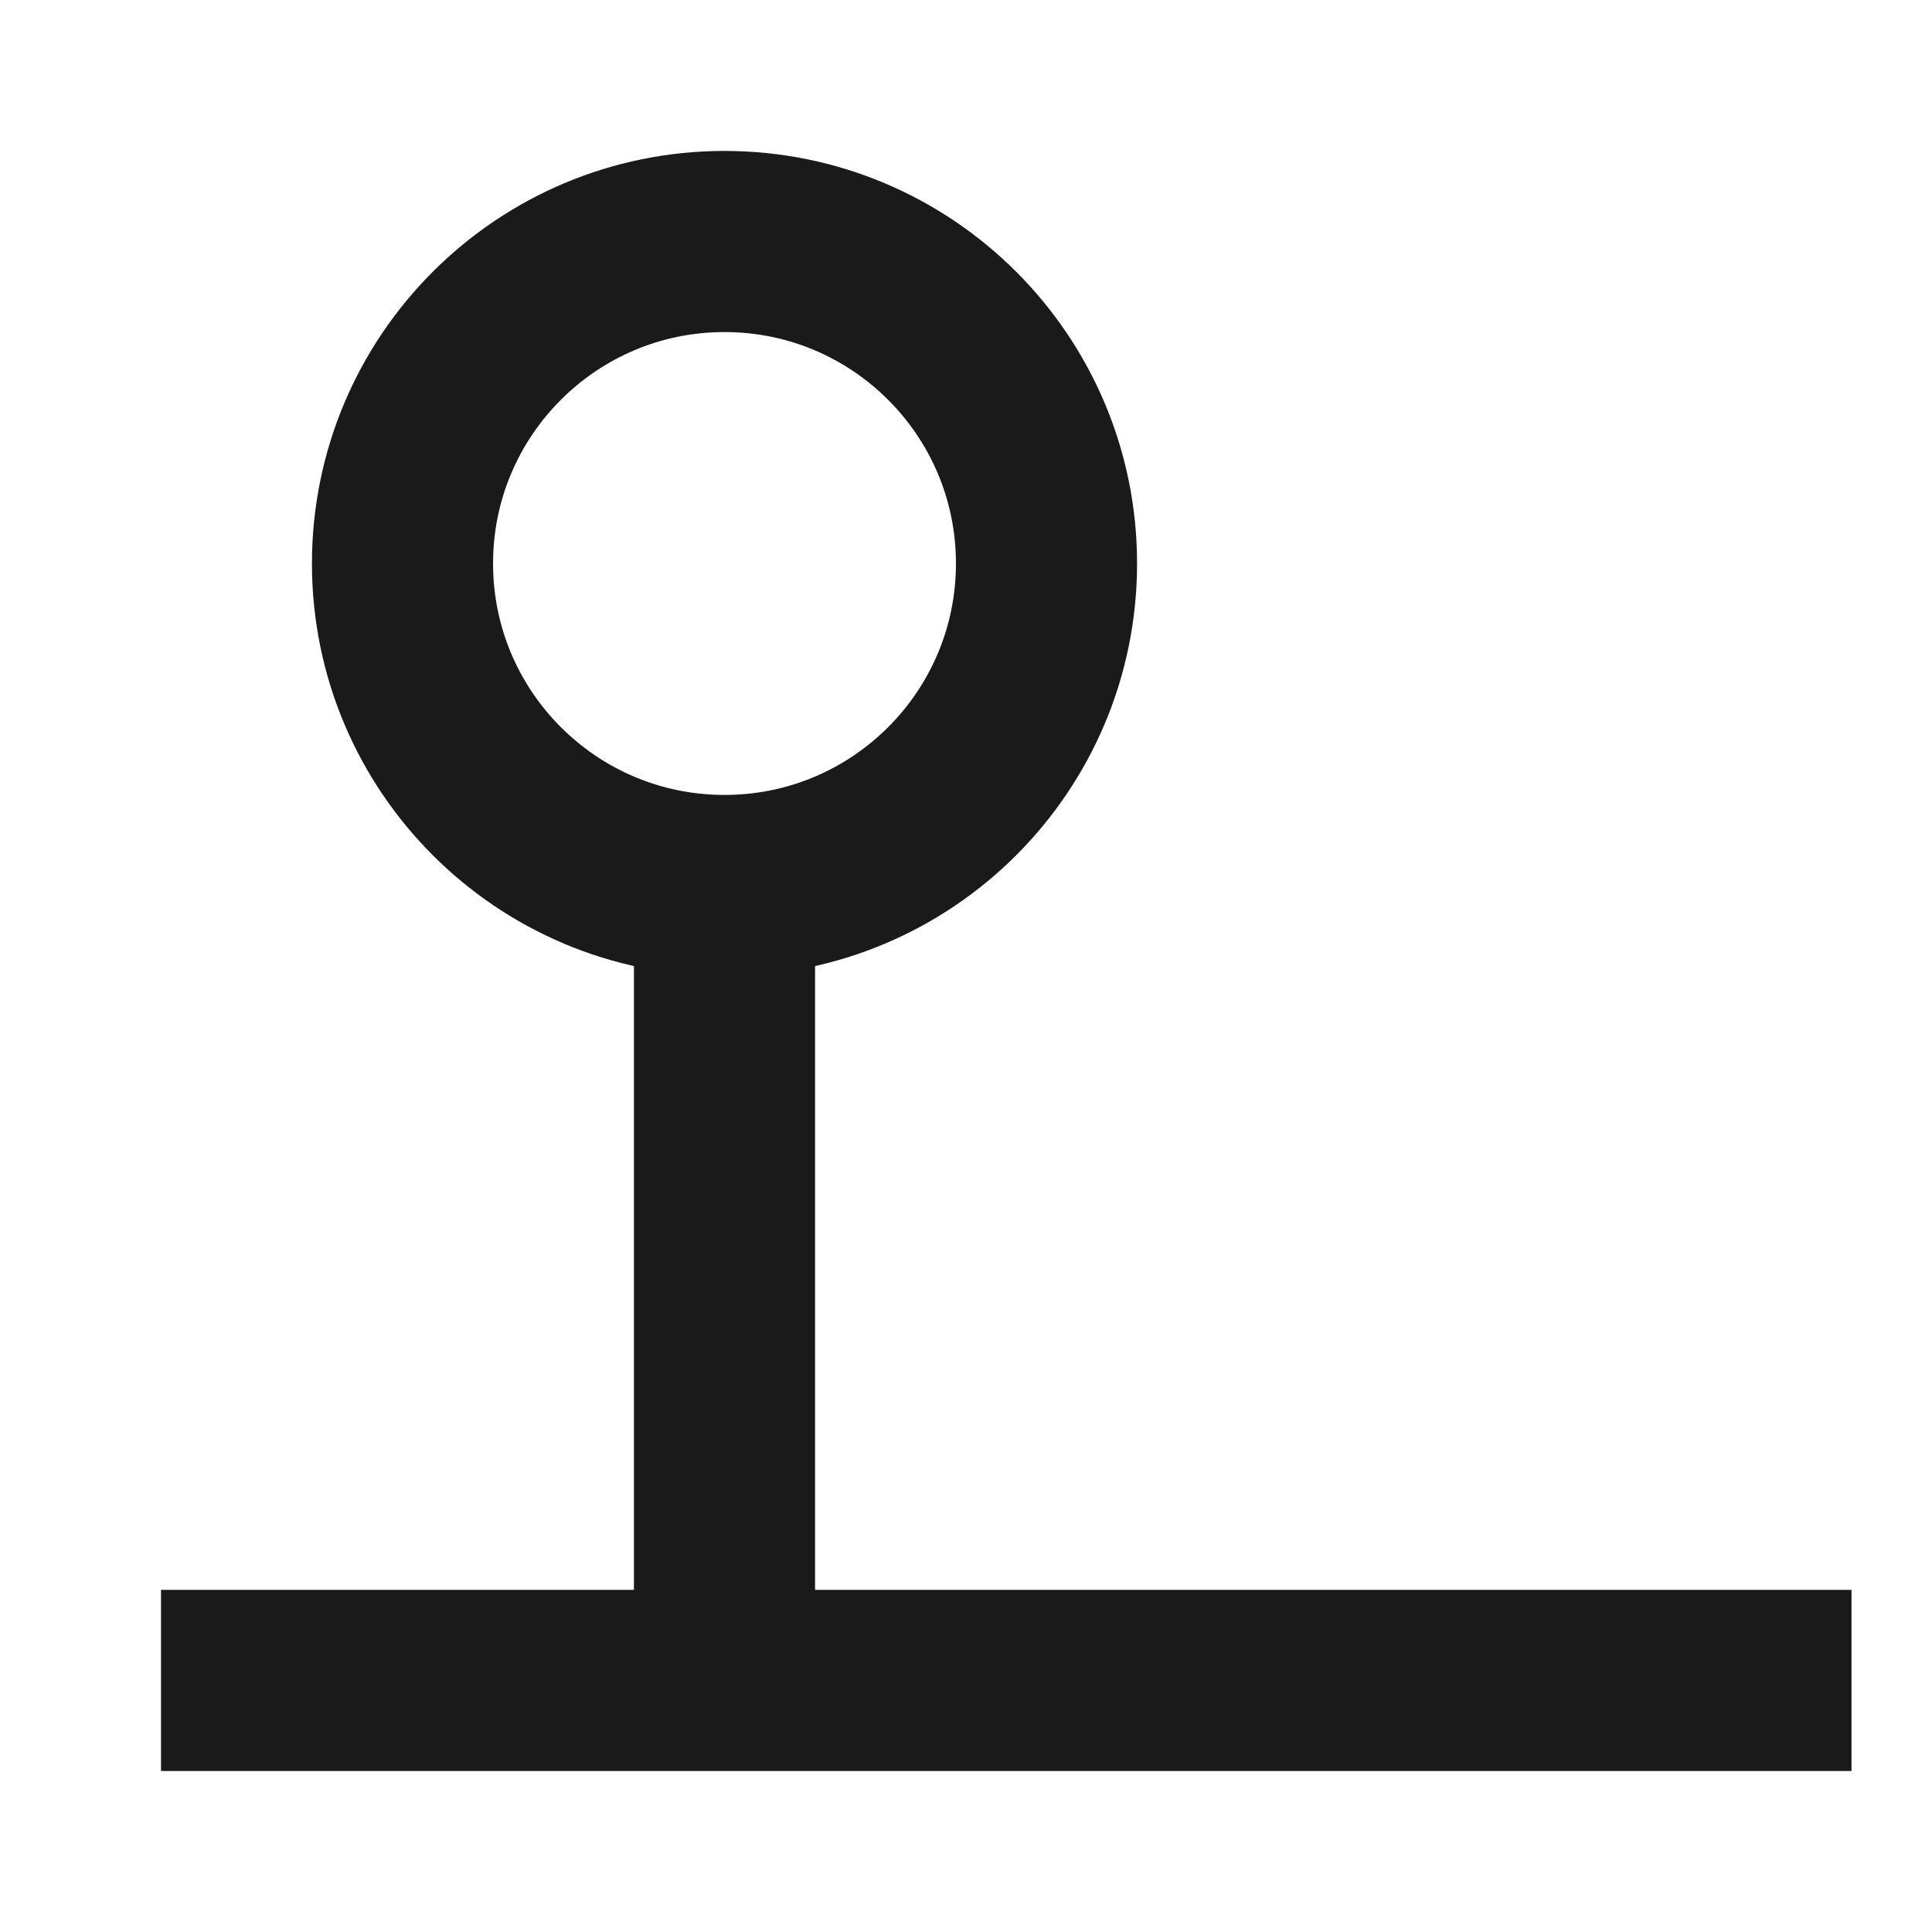
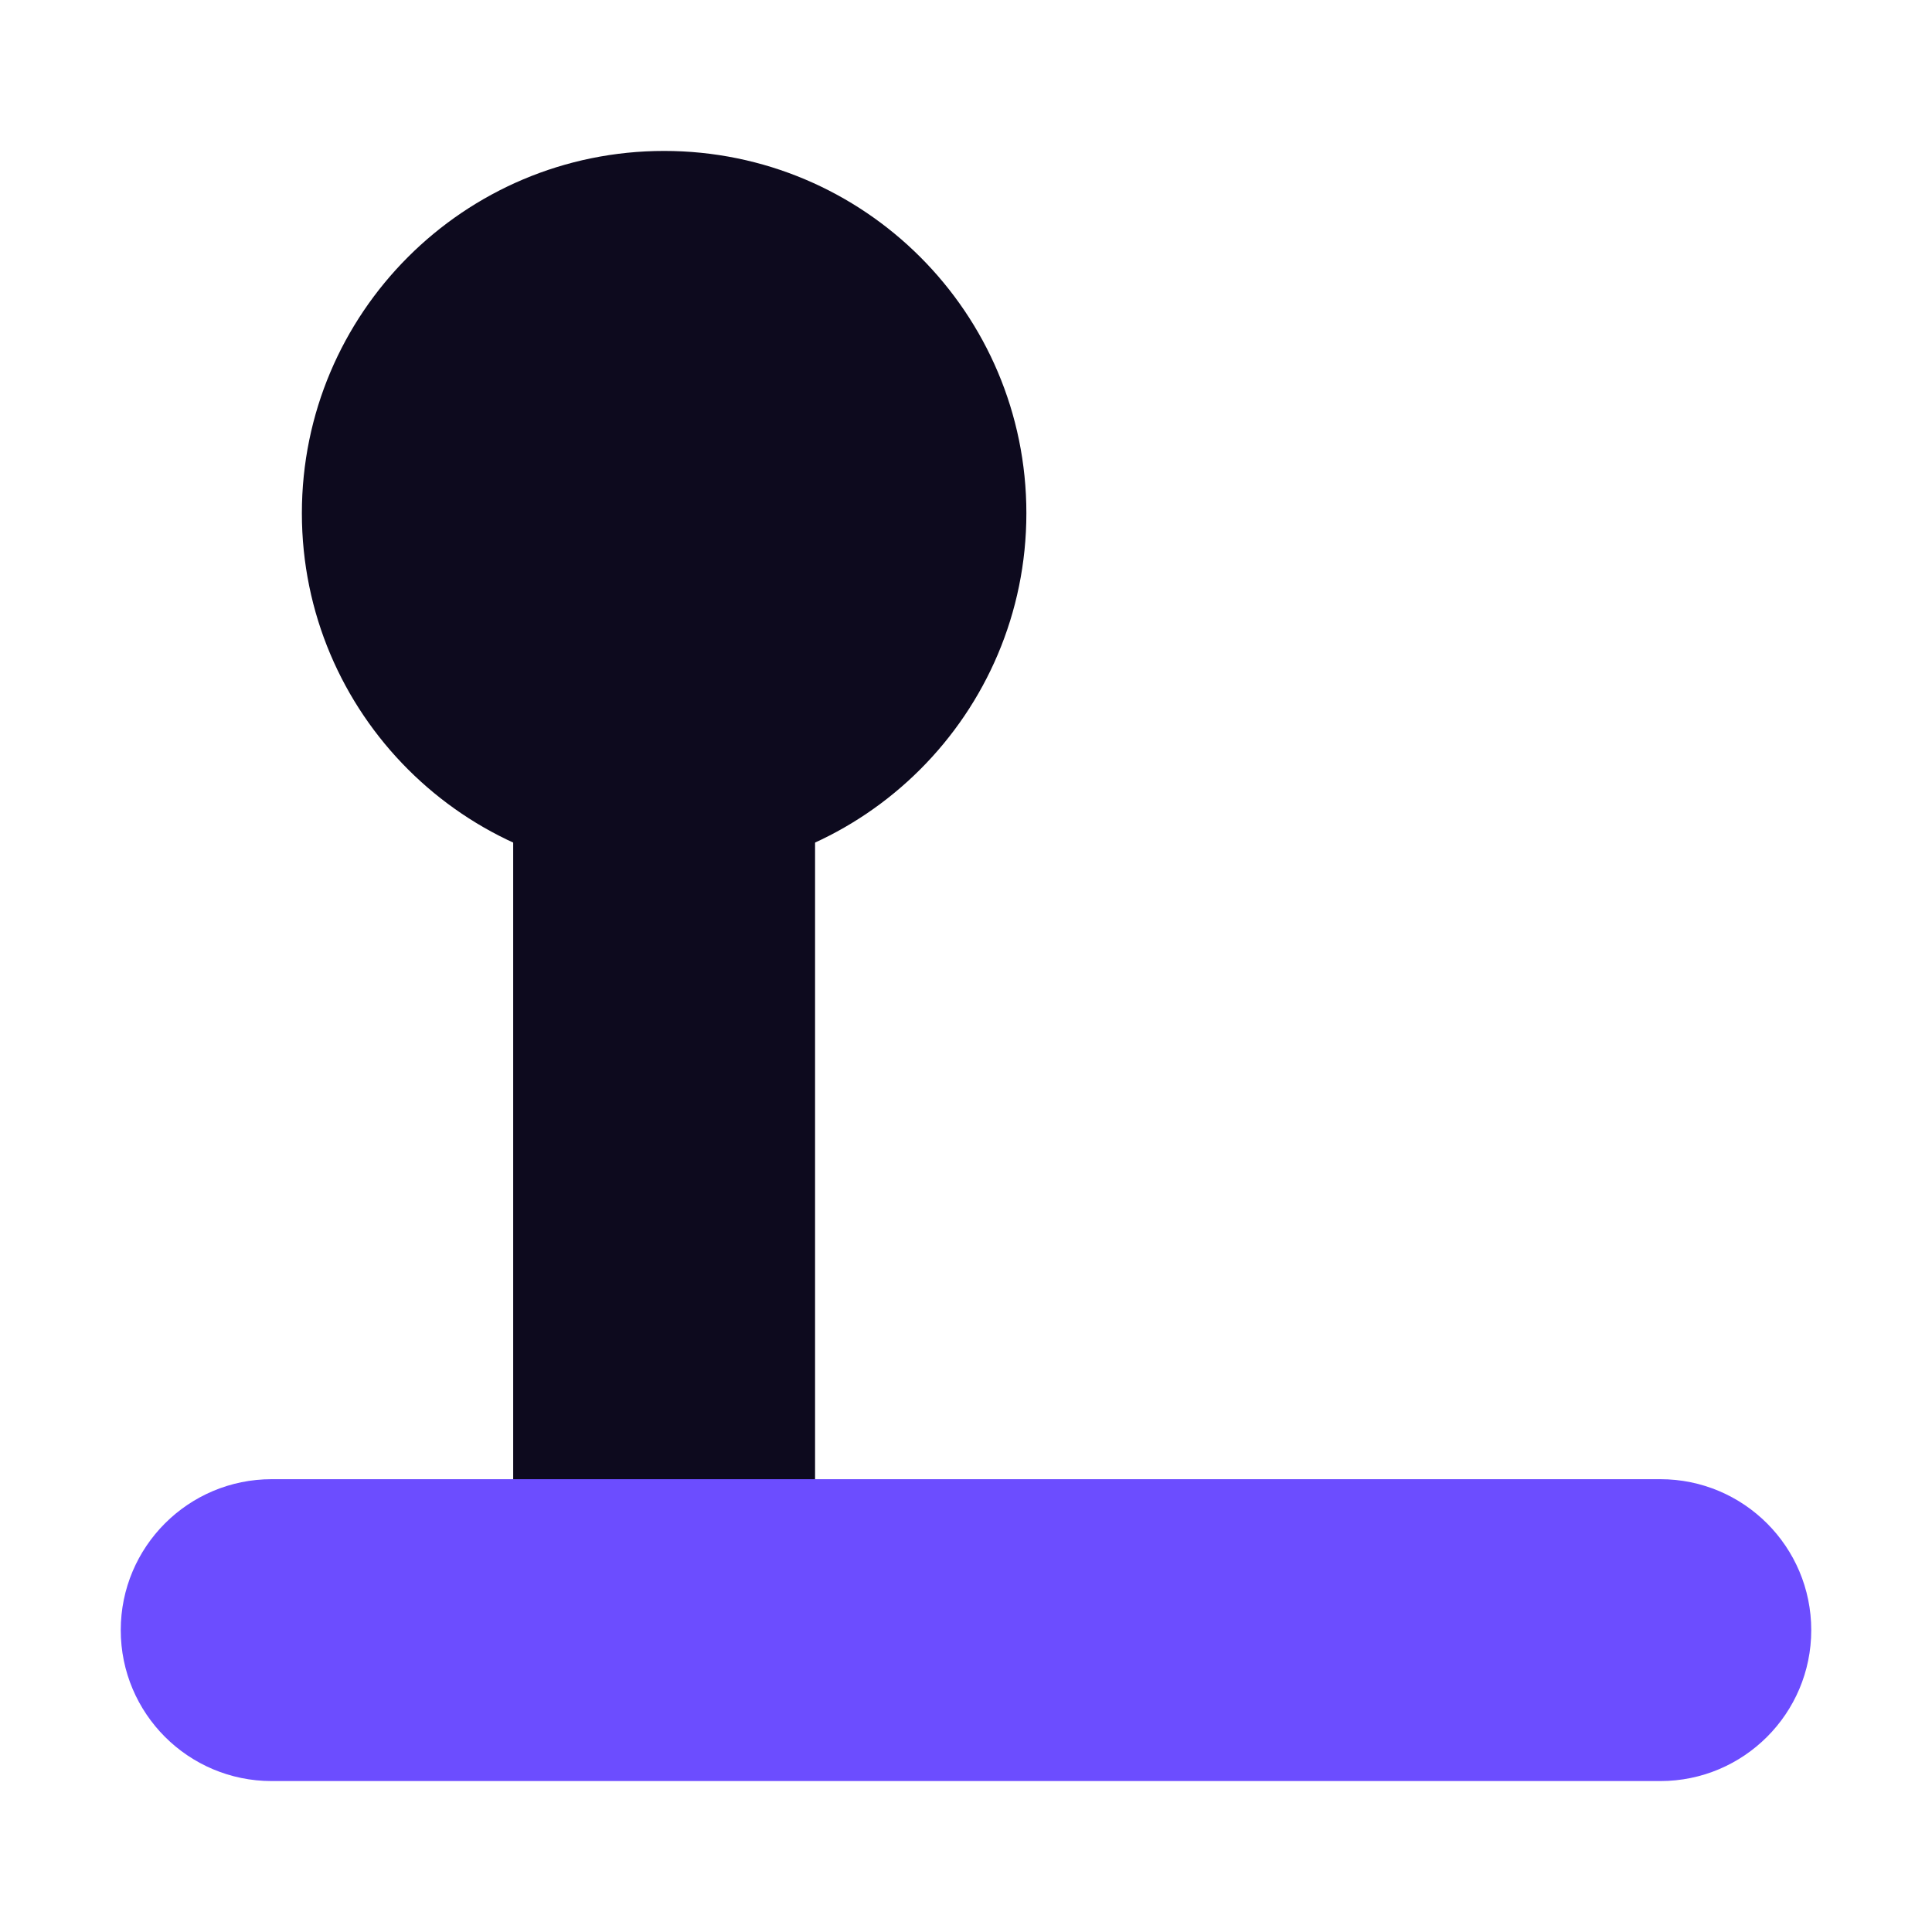
- <svg xmlns="http://www.w3.org/2000/svg" viewBox="0 0 48 48">
-   <style>g{stroke:#1A1A1A}@media (prefers-color-scheme:dark){g{stroke:#ECE7DC}}</style>
-   <g fill="none" stroke-linecap="butt">
-     <circle cx="18" cy="14" r="8" stroke-width="4.5" />
-     <line x1="18" y1="22" x2="18" y2="40" stroke-width="4.5" />
-     <line x1="4" y1="41.75" x2="46" y2="41.75" stroke-width="4.5" />
-   </g>
+ <svg xmlns="http://www.w3.org/2000/svg" viewBox="0 0 64 64">
+   <style>.f{fill:#0D0A1E}.g{fill:#6C4DFF}@media (prefers-color-scheme:dark){.f{fill:#FFF7EC}.g{fill:#C8FF3D}}</style>
+   <circle class="f" cx="22" cy="17" r="12" />
+   <rect class="f" x="17" y="22" width="10" height="28" />
+   <rect class="g" x="4" y="49" width="56" height="10" rx="5" />
</svg>
